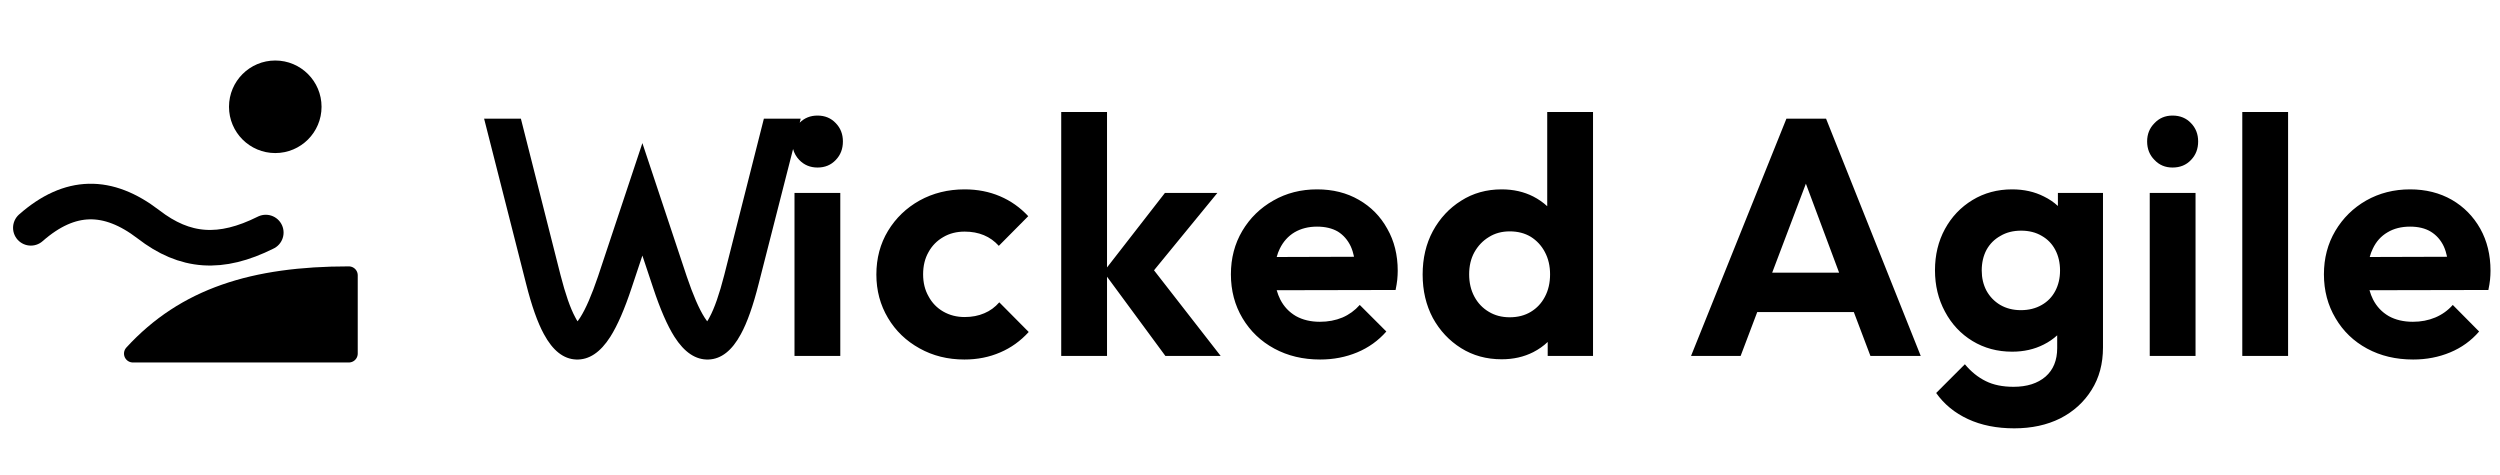
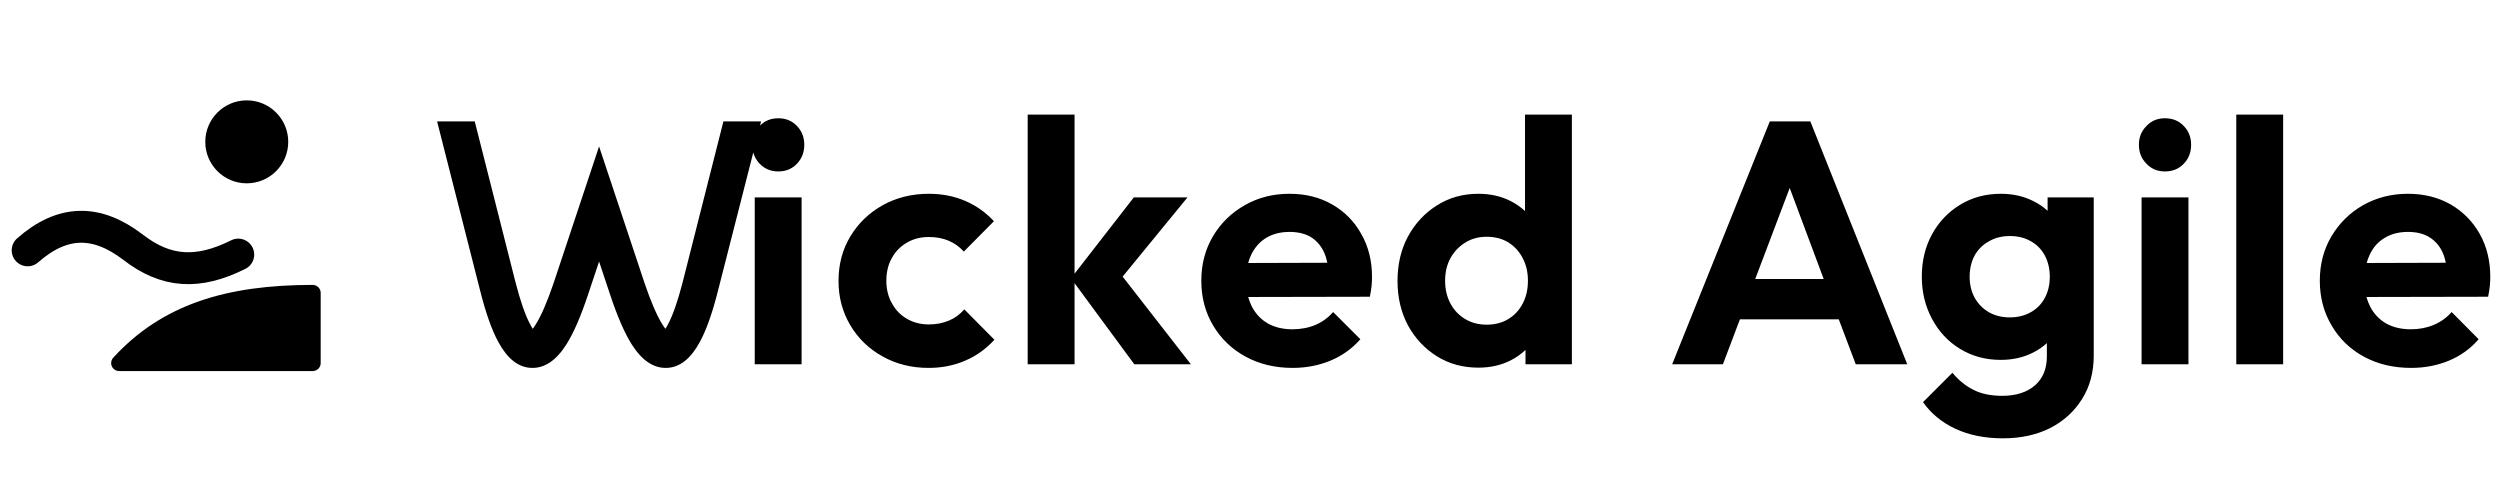
- <svg xmlns="http://www.w3.org/2000/svg" viewBox="0 -150 1053.5 200" role="img" aria-label="Wicked Agile">
-   <g transform="translate(0 -147) scale(5)">
+ <svg xmlns="http://www.w3.org/2000/svg" viewBox="0 -150 1029.5 200" role="img" aria-label="Wicked Agile">
+   <g transform="translate(0 -128.38) scale(4.38)">
    <g fill="none" stroke="currentColor" stroke-width="3.0" stroke-linecap="round" stroke-linejoin="round">
      <path d="M2.6 18.6 C5.9 15.7 9.1 15.7 12.5 18.3 C15.6 20.7 18.6 20.9 22.4 19.0" />
      <path d="M11.2 29.2 C15.6 24.4 21.4 22.6 29.4 22.6 V29.2 Z" fill="currentColor" stroke-width="1.5" />
    </g>
    <circle cx="23.2" cy="8.4" r="3.9" fill="currentColor" stroke="none" />
  </g>
-   <path transform="translate(208.7 0)" fill="currentColor" d="M640.1 30.5Q629 30.5 620.6 26.6Q612.2 22.7 607.2 15.6L619.3 3.5Q623.2 8.2 628.1 10.6Q632.9 13 639.8 13Q648.3 13 653.3 8.7Q658.2 4.4 658.2 -3.3V-8.7Q655.7 -6.4 652.5 -4.8Q646.6 -1.8 639.2 -1.8Q629.9 -1.8 622.5 -6.3Q615.1 -10.8 610.9 -18.7Q606.7 -26.5 606.7 -36.1Q606.7 -45.8 610.9 -53.5Q615.1 -61.2 622.5 -65.7Q629.9 -70.2 639.2 -70.2Q646.7 -70.2 652.6 -67.2Q655.9 -65.6 658.5 -63.2V-68.7H677.5V-3.6Q677.5 6.7 672.7 14.3Q667.9 22 659.5 26.3Q651.1 30.5 640.1 30.5ZM128.7 -100 128.3 -98.3Q131.3 -101.3 135.8 -101.3Q140.5 -101.3 143.5 -98.1Q146.5 -95 146.5 -90.4Q146.5 -85.7 143.5 -82.6Q140.5 -79.4 135.8 -79.4Q131.2 -79.4 128.1 -82.6Q126.2 -84.6 125.5 -87.2L111 -30.4Q107.5 -16.5 103.5 -9.2Q97.9 1.2 89.9 1.5Q81.8 1.8 75.5 -8.1Q71 -15.2 66.5 -28.8L62 -42.3L57.5 -28.8Q53 -15.2 48.5 -8.1Q42.2 1.8 34.1 1.5Q26.1 1.2 20.5 -9.2Q16.5 -16.5 13 -30.4L-4.7 -100H10.8L27.5 -34.1Q30.6 -22 33.7 -16.3Q34.2 -15.3 34.7 -14.6Q35.2 -15.3 35.8 -16.2Q39.3 -21.7 43.3 -33.5L62 -89.7L80.7 -33.5Q84.7 -21.7 88.2 -16.2Q88.8 -15.3 89.3 -14.6Q89.8 -15.3 90.3 -16.3Q93.4 -22 96.5 -34.1L113.2 -100ZM424.1 1.4Q414.5 1.4 407 -3.3Q399.5 -8 395.1 -16Q390.8 -24.1 390.8 -34.3Q390.8 -44.6 395.1 -52.6Q399.5 -60.7 407 -65.4Q414.5 -70.2 424.1 -70.2Q431.5 -70.2 437.4 -67.2Q440.7 -65.5 443.3 -63.1V-102.8H462.6V0H443.5V-5.9Q440.9 -3.4 437.4 -1.6Q431.5 1.4 424.1 1.4ZM503.9 0 544.1 -100H560.8L600.7 0H579.5L572.5 -18.5H531.8L524.8 0ZM808.2 1.5Q797.3 1.5 788.8 -3.1Q780.3 -7.7 775.5 -15.9Q770.6 -24.1 770.6 -34.4Q770.6 -44.6 775.4 -52.7Q780.2 -60.8 788.4 -65.5Q796.7 -70.2 806.9 -70.2Q816.8 -70.2 824.5 -65.8Q832.1 -61.4 836.5 -53.6Q840.8 -45.9 840.8 -35.9Q840.8 -34.1 840.6 -32.1Q840.4 -30.2 839.9 -27.8L789.8 -27.7Q790.4 -25.6 791.3 -23.8Q793.6 -19.3 797.9 -16.8Q802.2 -14.4 808.1 -14.4Q813.2 -14.4 817.5 -16.2Q821.8 -18 824.9 -21.5L836 -10.3Q831 -4.5 823.8 -1.5Q816.6 1.5 808.2 1.5ZM347.6 1.5Q336.8 1.5 328.3 -3.1Q319.8 -7.7 314.9 -15.9Q310 -24.1 310 -34.4Q310 -44.6 314.8 -52.7Q319.6 -60.8 327.9 -65.5Q336.1 -70.2 346.3 -70.2Q356.3 -70.2 363.9 -65.8Q371.6 -61.4 375.9 -53.6Q380.3 -45.9 380.3 -35.9Q380.3 -34.1 380.1 -32.1Q379.9 -30.2 379.4 -27.8L329.3 -27.7Q329.9 -25.6 330.8 -23.8Q333.1 -19.3 337.4 -16.8Q341.7 -14.4 347.5 -14.4Q352.7 -14.4 357 -16.2Q361.2 -18 364.3 -21.5L375.5 -10.3Q370.4 -4.5 363.2 -1.5Q356 1.5 347.6 1.5ZM282.4 0 257.8 -33.4V0H238.5V-102.8H257.8V-37.3L282.2 -68.7H304.3L277.6 -36.1L305.7 0ZM197.7 1.5Q187.2 1.5 178.8 -3.2Q170.3 -7.9 165.5 -16Q160.6 -24.2 160.6 -34.3Q160.6 -44.6 165.5 -52.7Q170.4 -60.8 178.8 -65.5Q187.3 -70.2 197.8 -70.2Q205.9 -70.2 212.7 -67.3Q219.5 -64.4 224.6 -58.9L212.2 -46.4Q209.5 -49.4 205.9 -50.9Q202.3 -52.4 197.8 -52.4Q192.7 -52.4 188.8 -50.1Q184.8 -47.8 182.6 -43.8Q180.3 -39.8 180.3 -34.4Q180.3 -29.1 182.6 -25.1Q184.8 -21 188.8 -18.7Q192.8 -16.4 197.8 -16.4Q202.4 -16.4 206.1 -18Q209.7 -19.5 212.4 -22.6L224.8 -10.1Q219.6 -4.4 212.8 -1.5Q205.9 1.5 197.7 1.5ZM736.2 0V-102.8H755.5V0ZM697.2 0V-68.7H716.5V0ZM126.1 0V-68.7H145.4V0ZM427.5 -16.3Q432.6 -16.3 436.4 -18.6Q440.2 -20.9 442.3 -24.9Q444.5 -29 444.5 -34.4Q444.5 -39.7 442.3 -43.8Q440.2 -47.8 436.4 -50.2Q432.6 -52.5 427.5 -52.5Q422.5 -52.5 418.7 -50.1Q414.9 -47.8 412.6 -43.7Q410.4 -39.7 410.4 -34.4Q410.4 -29.1 412.6 -25Q414.8 -20.9 418.7 -18.6Q422.5 -16.3 427.5 -16.3ZM642.9 -19.3Q647.9 -19.3 651.7 -21.5Q655.4 -23.6 657.4 -27.4Q659.4 -31.2 659.4 -36Q659.4 -40.9 657.4 -44.7Q655.4 -48.5 651.7 -50.6Q648 -52.8 643 -52.8Q638 -52.8 634.3 -50.6Q630.5 -48.5 628.4 -44.7Q626.4 -40.9 626.4 -36Q626.4 -31.3 628.4 -27.5Q630.5 -23.7 634.2 -21.5Q638 -19.3 642.9 -19.3ZM566.3 -35.1 552.3 -72.6 538.1 -35.1H566.3ZM706.8 -79.4Q702.2 -79.4 699.2 -82.6Q696.1 -85.7 696.1 -90.4Q696.1 -95 699.2 -98.1Q702.2 -101.3 706.8 -101.3Q711.6 -101.3 714.6 -98.1Q717.6 -95 717.6 -90.4Q717.6 -85.7 714.6 -82.6Q711.6 -79.4 706.8 -79.4ZM329.3 -41.7 361.9 -41.8Q361.4 -44.2 360.5 -46.2Q358.6 -50.2 355.1 -52.4Q351.5 -54.5 346.3 -54.5Q340.9 -54.5 336.8 -52.1Q332.8 -49.7 330.6 -45.2Q329.8 -43.6 329.3 -41.7ZM789.9 -41.7 822.5 -41.8Q822 -44.2 821.1 -46.2Q819.2 -50.2 815.6 -52.4Q812.1 -54.5 806.9 -54.5Q801.4 -54.5 797.4 -52.1Q793.3 -49.7 791.2 -45.2Q790.4 -43.6 789.9 -41.7Z" />
+   <path transform="translate(184.7 0)" fill="currentColor" d="M640.1 30.5Q629 30.5 620.6 26.6Q612.2 22.7 607.2 15.6L619.3 3.5Q623.2 8.2 628.1 10.6Q632.9 13 639.8 13Q648.3 13 653.3 8.7Q658.2 4.4 658.2 -3.3V-8.7Q655.7 -6.4 652.5 -4.8Q646.6 -1.8 639.2 -1.8Q629.9 -1.8 622.5 -6.3Q615.1 -10.8 610.9 -18.7Q606.7 -26.5 606.7 -36.1Q606.7 -45.8 610.9 -53.5Q615.1 -61.2 622.5 -65.7Q629.9 -70.2 639.2 -70.2Q646.7 -70.2 652.6 -67.2Q655.9 -65.6 658.5 -63.2V-68.7H677.5V-3.6Q677.5 6.7 672.7 14.3Q667.9 22 659.5 26.3Q651.1 30.5 640.1 30.5ZM128.7 -100 128.3 -98.3Q131.3 -101.3 135.8 -101.3Q140.5 -101.3 143.5 -98.1Q146.5 -95 146.5 -90.4Q146.5 -85.7 143.5 -82.6Q140.5 -79.4 135.8 -79.4Q131.2 -79.4 128.1 -82.6Q126.2 -84.6 125.5 -87.2L111 -30.4Q107.5 -16.5 103.5 -9.2Q97.9 1.2 89.9 1.5Q81.8 1.8 75.5 -8.1Q71 -15.2 66.5 -28.8L62 -42.3L57.5 -28.8Q53 -15.2 48.5 -8.1Q42.2 1.8 34.1 1.5Q26.1 1.2 20.5 -9.2Q16.5 -16.5 13 -30.4L-4.7 -100H10.8L27.5 -34.1Q30.6 -22 33.7 -16.3Q34.2 -15.3 34.7 -14.6Q35.2 -15.3 35.8 -16.2Q39.3 -21.7 43.3 -33.5L62 -89.7L80.7 -33.5Q84.7 -21.7 88.2 -16.2Q88.8 -15.3 89.3 -14.6Q89.8 -15.3 90.3 -16.3Q93.4 -22 96.5 -34.1L113.2 -100ZM424.1 1.4Q414.5 1.4 407 -3.3Q399.5 -8 395.1 -16Q390.8 -24.1 390.8 -34.3Q390.8 -44.6 395.1 -52.6Q399.5 -60.7 407 -65.4Q414.5 -70.2 424.1 -70.2Q431.5 -70.2 437.4 -67.2Q440.7 -65.5 443.3 -63.1V-102.8H462.6V0H443.5V-5.9Q440.9 -3.4 437.4 -1.6Q431.5 1.4 424.1 1.4ZM503.9 0 544.1 -100H560.8L600.7 0H579.5L572.5 -18.5H531.8L524.8 0ZM808.2 1.5Q797.3 1.5 788.8 -3.1Q780.3 -7.7 775.5 -15.9Q770.6 -24.1 770.6 -34.4Q770.6 -44.6 775.4 -52.7Q780.2 -60.8 788.4 -65.5Q796.7 -70.2 806.9 -70.2Q816.8 -70.2 824.5 -65.8Q832.1 -61.4 836.5 -53.6Q840.8 -45.9 840.8 -35.9Q840.8 -34.1 840.6 -32.1Q840.4 -30.2 839.9 -27.8L789.8 -27.7Q790.4 -25.6 791.3 -23.8Q793.6 -19.3 797.9 -16.8Q802.2 -14.4 808.1 -14.4Q813.2 -14.4 817.5 -16.2Q821.8 -18 824.9 -21.5L836 -10.3Q831 -4.5 823.8 -1.5Q816.6 1.5 808.2 1.5ZM347.6 1.5Q336.8 1.5 328.3 -3.1Q319.8 -7.7 314.9 -15.9Q310 -24.1 310 -34.4Q310 -44.6 314.8 -52.7Q319.6 -60.8 327.9 -65.5Q336.1 -70.2 346.3 -70.2Q356.3 -70.2 363.9 -65.8Q371.6 -61.4 375.9 -53.6Q380.3 -45.9 380.3 -35.9Q380.3 -34.1 380.1 -32.1Q379.9 -30.2 379.4 -27.8L329.3 -27.7Q329.9 -25.6 330.8 -23.8Q333.1 -19.3 337.4 -16.8Q341.7 -14.4 347.5 -14.4Q352.7 -14.4 357 -16.2Q361.2 -18 364.3 -21.5L375.5 -10.3Q370.4 -4.5 363.2 -1.5Q356 1.5 347.6 1.5ZM282.4 0 257.8 -33.4V0H238.5V-102.8H257.8V-37.3L282.2 -68.7H304.3L277.6 -36.1L305.7 0ZM197.7 1.5Q187.2 1.5 178.8 -3.2Q170.3 -7.9 165.5 -16Q160.6 -24.2 160.6 -34.3Q160.6 -44.6 165.5 -52.7Q170.4 -60.8 178.8 -65.5Q187.3 -70.2 197.8 -70.2Q205.9 -70.2 212.7 -67.3Q219.5 -64.4 224.6 -58.9L212.2 -46.4Q209.5 -49.4 205.9 -50.9Q202.3 -52.4 197.8 -52.4Q192.7 -52.4 188.8 -50.1Q184.8 -47.8 182.6 -43.8Q180.3 -39.8 180.3 -34.4Q180.3 -29.1 182.6 -25.1Q184.8 -21 188.8 -18.7Q192.8 -16.4 197.8 -16.4Q202.4 -16.4 206.1 -18Q209.7 -19.5 212.4 -22.6L224.8 -10.1Q219.6 -4.4 212.8 -1.5Q205.9 1.5 197.7 1.5ZM736.2 0V-102.8H755.5V0ZM697.2 0V-68.7H716.5V0ZM126.1 0V-68.7H145.4V0ZM427.5 -16.3Q432.6 -16.3 436.4 -18.6Q440.2 -20.9 442.3 -24.9Q444.5 -29 444.5 -34.4Q444.5 -39.7 442.3 -43.8Q440.2 -47.8 436.4 -50.2Q432.6 -52.5 427.5 -52.5Q422.5 -52.5 418.7 -50.1Q414.9 -47.8 412.6 -43.7Q410.4 -39.7 410.4 -34.4Q410.4 -29.1 412.6 -25Q414.8 -20.9 418.7 -18.6Q422.5 -16.3 427.5 -16.3ZM642.9 -19.3Q647.9 -19.3 651.7 -21.5Q655.4 -23.6 657.4 -27.4Q659.4 -31.2 659.4 -36Q659.4 -40.9 657.4 -44.7Q655.4 -48.5 651.7 -50.6Q648 -52.8 643 -52.8Q638 -52.8 634.3 -50.6Q630.5 -48.5 628.4 -44.7Q626.4 -40.9 626.4 -36Q626.4 -31.3 628.4 -27.5Q630.5 -23.7 634.2 -21.5Q638 -19.3 642.9 -19.3ZM566.3 -35.1 552.3 -72.6 538.1 -35.1H566.3ZM706.8 -79.4Q702.2 -79.4 699.2 -82.6Q696.1 -85.7 696.1 -90.4Q696.1 -95 699.2 -98.1Q702.2 -101.3 706.8 -101.3Q711.6 -101.3 714.6 -98.1Q717.6 -95 717.6 -90.4Q717.6 -85.7 714.6 -82.6Q711.6 -79.4 706.8 -79.4ZM329.3 -41.7 361.9 -41.8Q361.4 -44.2 360.5 -46.2Q358.6 -50.2 355.1 -52.4Q351.5 -54.5 346.3 -54.5Q340.9 -54.5 336.8 -52.1Q332.8 -49.7 330.6 -45.2Q329.8 -43.6 329.3 -41.7ZM789.9 -41.7 822.5 -41.8Q822 -44.2 821.1 -46.2Q819.2 -50.2 815.6 -52.4Q812.1 -54.5 806.9 -54.5Q801.4 -54.5 797.4 -52.1Q793.3 -49.7 791.2 -45.2Q790.4 -43.6 789.9 -41.7Z" />
</svg>
